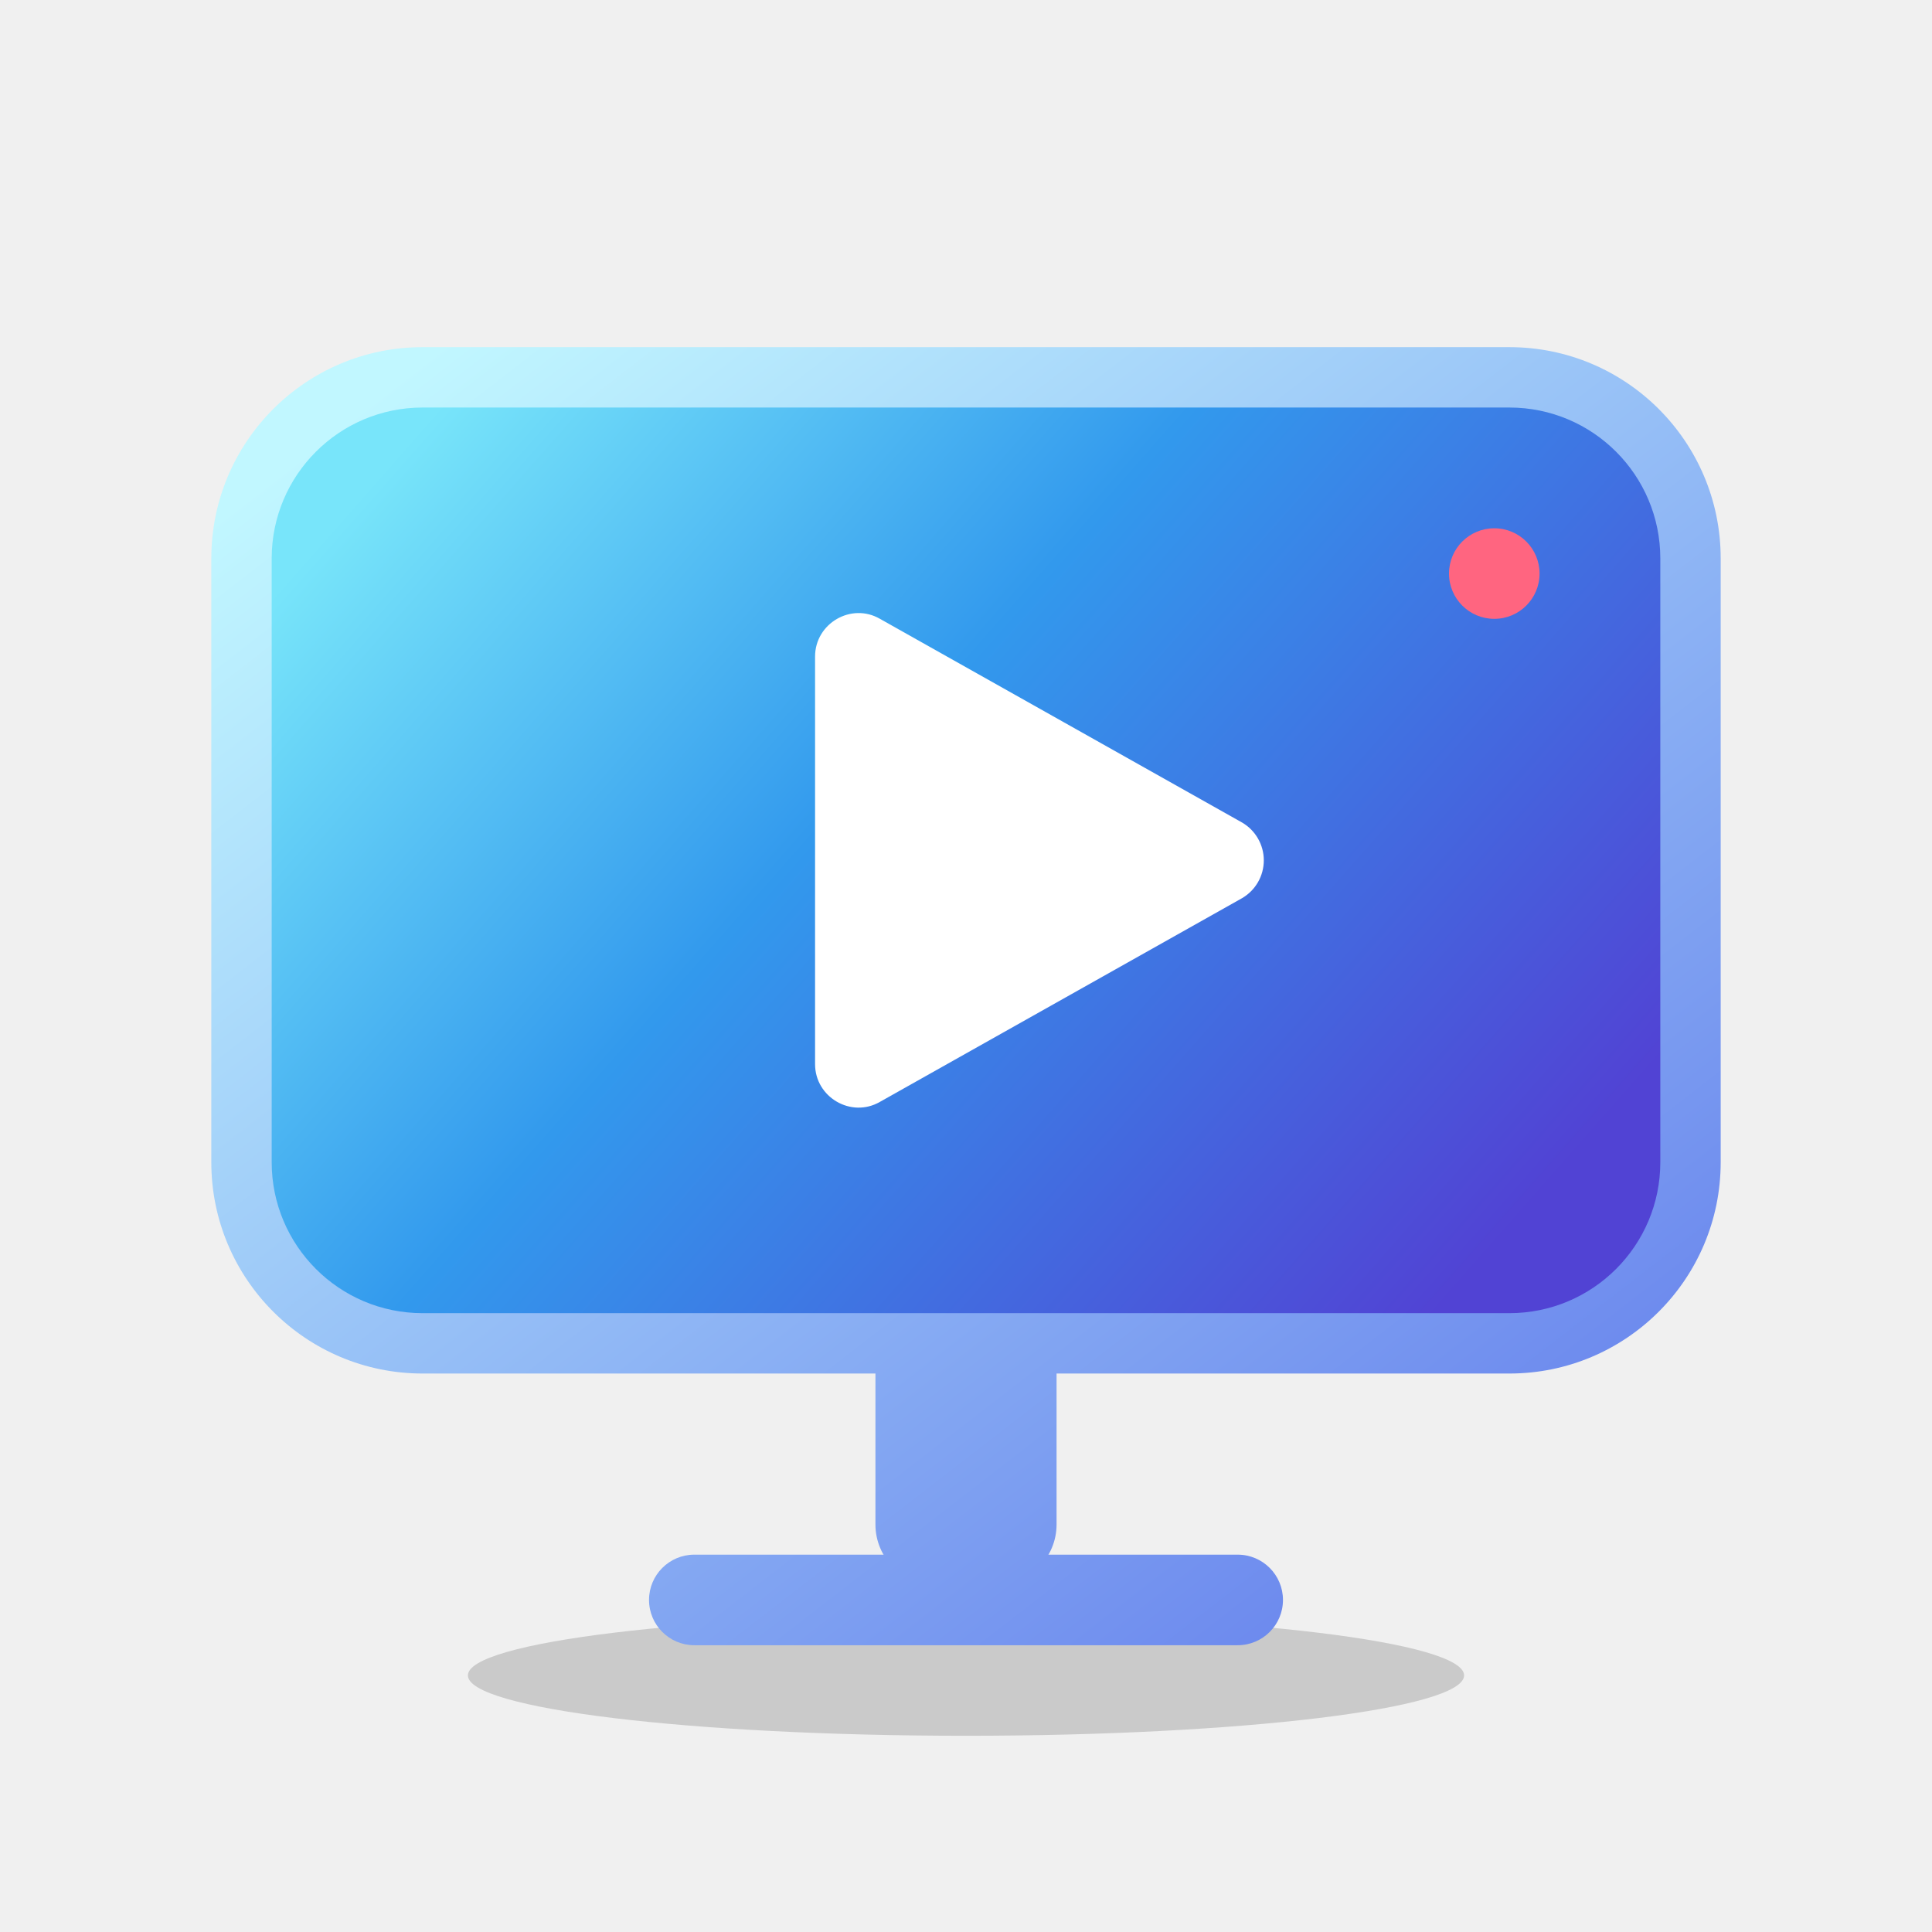
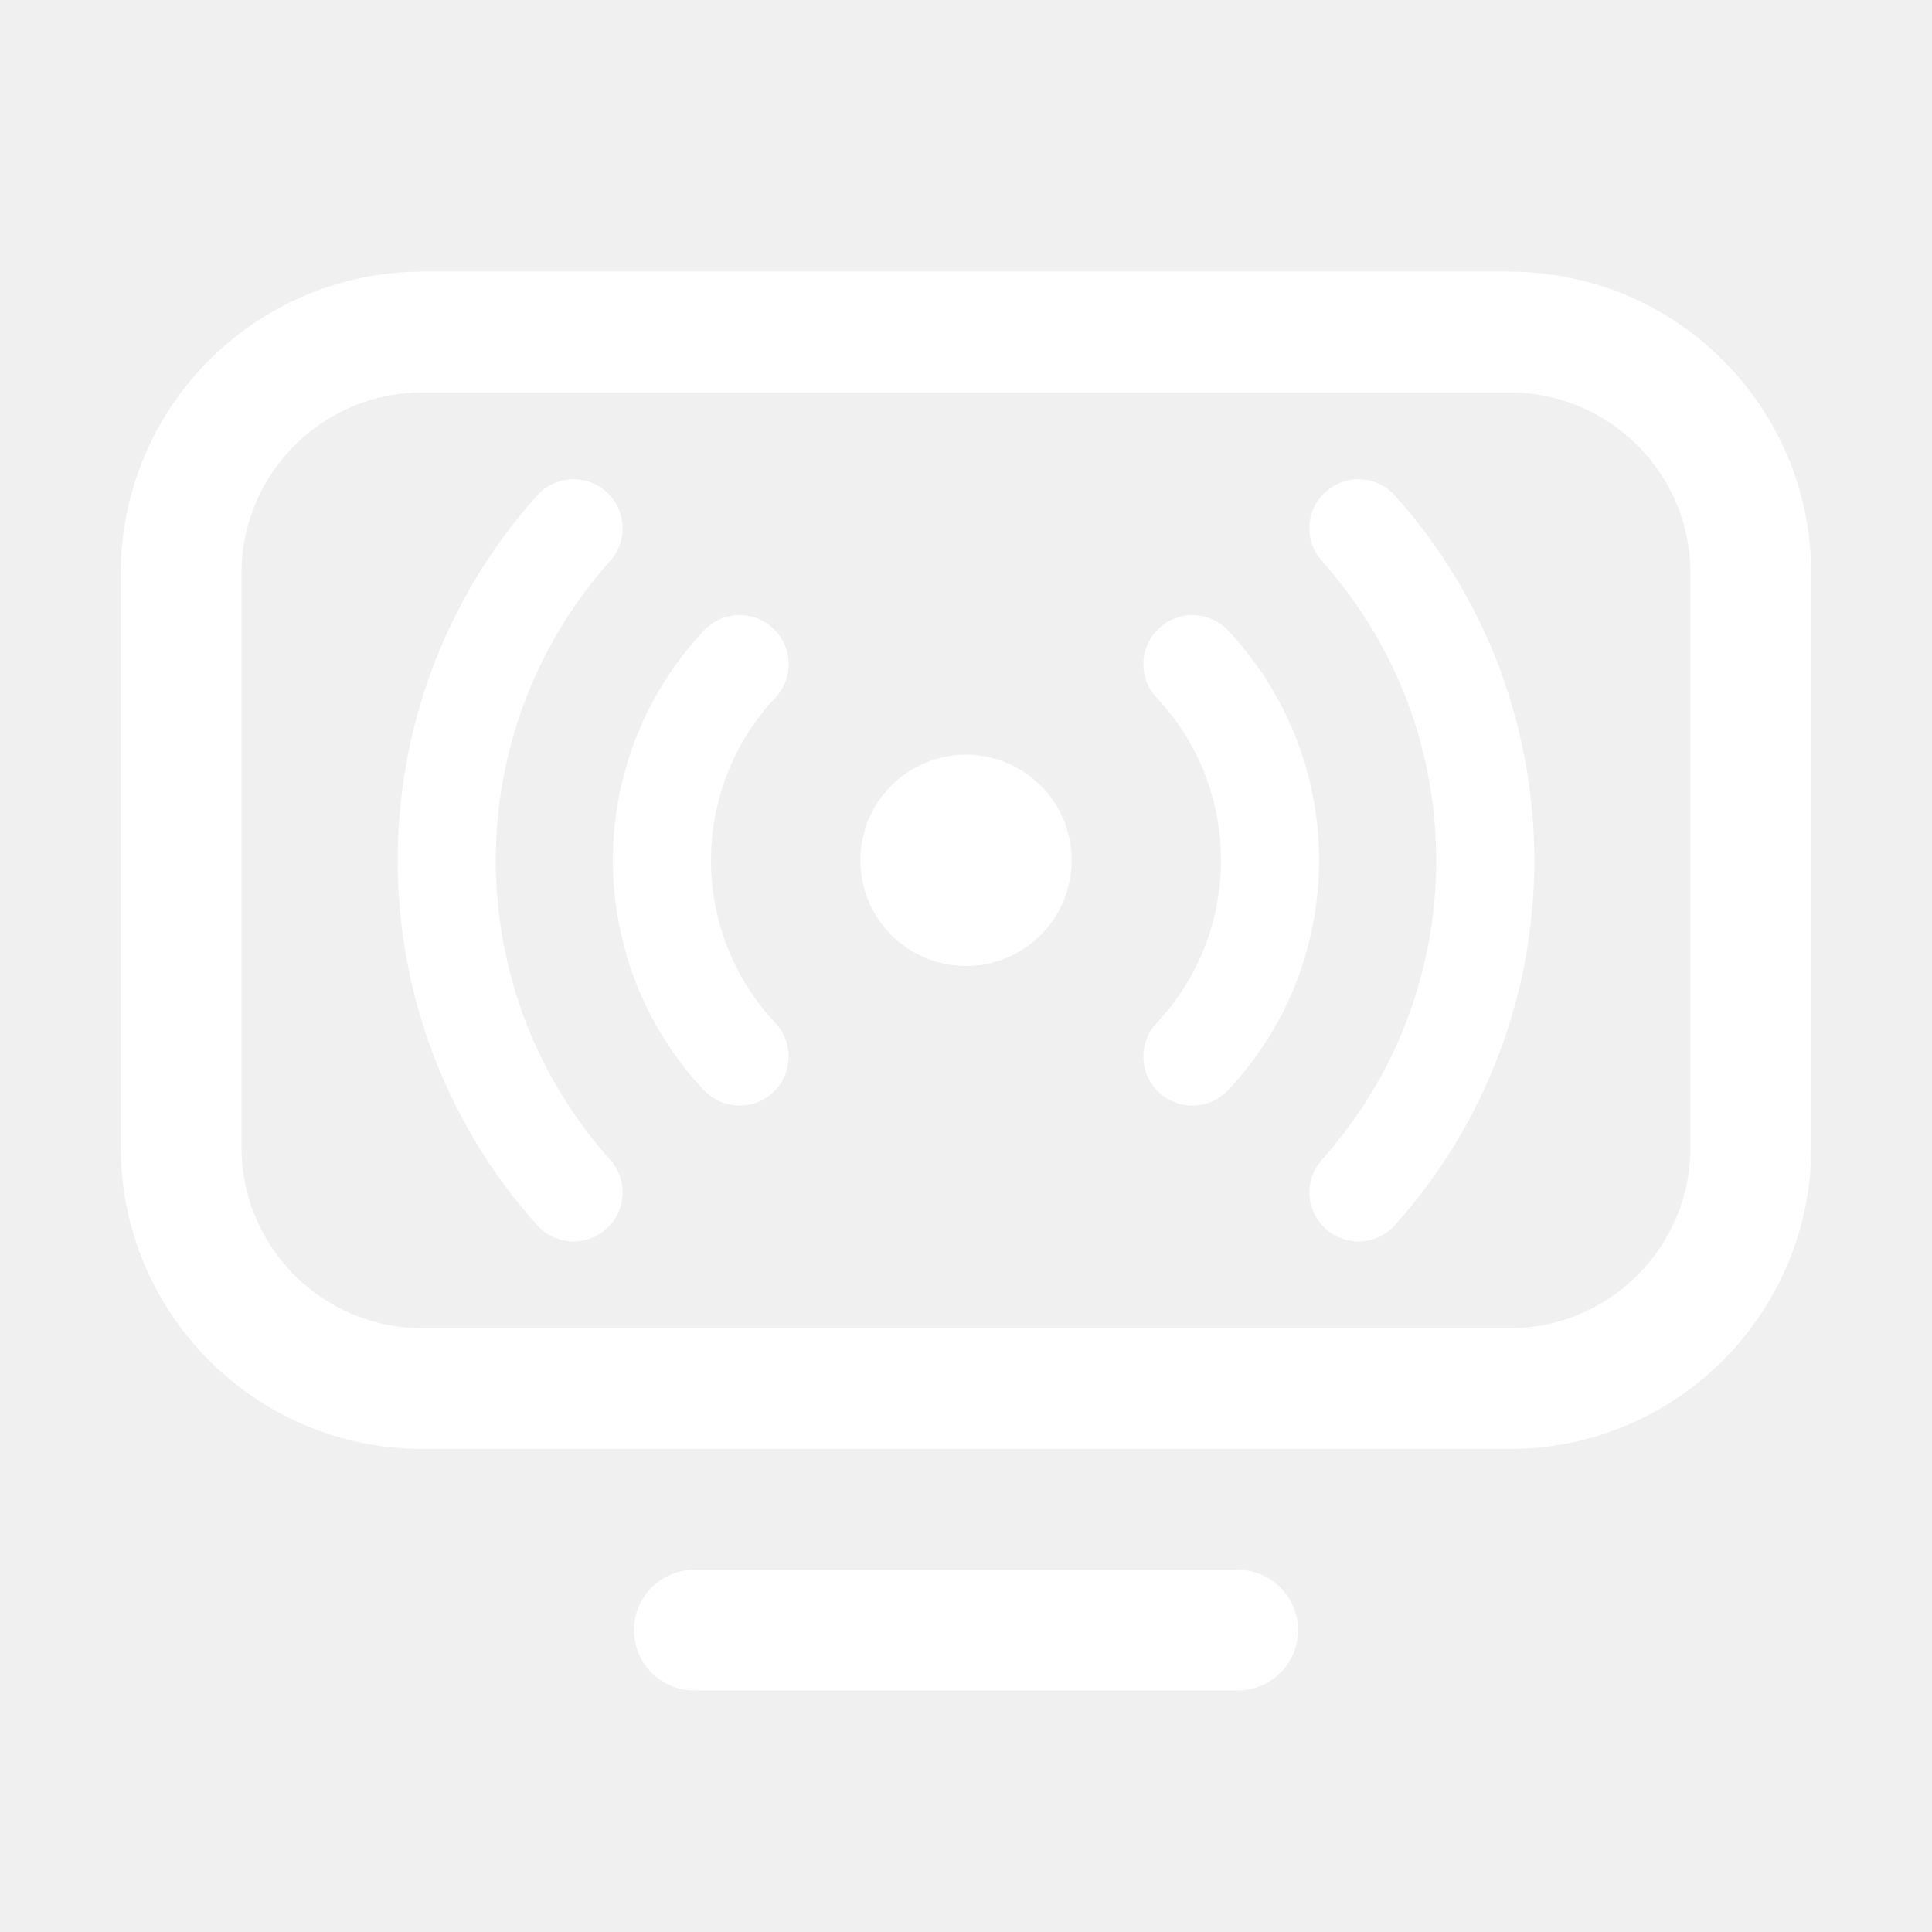
- <svg xmlns="http://www.w3.org/2000/svg" width="128" height="128" viewBox="0 0 128 128">
-   <defs>
-     <linearGradient id="rim" x1="29" y1="23" x2="94" y2="107" gradientUnits="userSpaceOnUse">
-       <stop stop-color="#c1f7ff" />
-       <stop offset="1" stop-color="#6985ed" />
-     </linearGradient>
-     <linearGradient id="screen" x1="29" y1="27" x2="96" y2="86" gradientUnits="userSpaceOnUse">
-       <stop stop-color="#78e5fa" />
-       <stop offset=".42" stop-color="#3299ed" />
-       <stop offset="1" stop-color="#5143d4" />
-     </linearGradient>
-   </defs>
-   <ellipse cx="64" cy="111" rx="33" ry="4" fill="#000" fill-opacity=".16" />
-   <rect x="58" y="86" width="12" height="19" rx="4" fill="url(#rim)" />
-   <rect x="43" y="103" width="42" height="6" rx="3" fill="url(#rim)" />
-   <rect x="14" y="23" width="100" height="68" rx="14" fill="url(#rim)" />
-   <rect x="18" y="27" width="92" height="60" rx="10" fill="url(#screen)" />
-   <path d="M54 43.5c0-2.2 2.4-3.6 4.3-2.5l24 13.5a2.9 2.9 0 0 1 0 5l-24 13.5c-1.9 1.1-4.3-.3-4.3-2.5z" fill="#fff" />
-   <circle cx="99" cy="38" r="3" fill="#ff6580" />
+ <svg xmlns="http://www.w3.org/2000/svg" width="128" height="128" viewBox="0 0 128 128" fill="none" stroke="#fff" stroke-linecap="round" stroke-linejoin="round">
+   <rect x="12" y="22" width="104" height="70" rx="16" stroke-width="8" />
+   <path d="M46 108h36" stroke-width="8" />
+   <circle cx="64" cy="57" r="7" fill="#fff" stroke="none" />
+   <path d="M49 44a19 19 0 0 0 0 26M79 44a19 19 0 0 1 0 26" stroke-width="6.5" />
+   <path d="M38 35a33 33 0 0 0 0 44M90 35a33 33 0 0 1 0 44" stroke-width="6.5" />
</svg>
